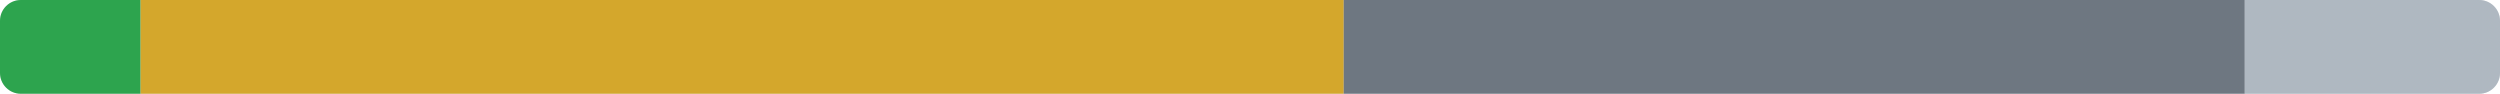
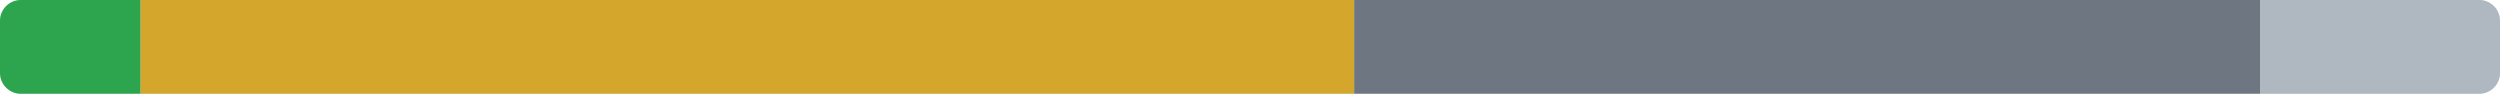
- <svg xmlns="http://www.w3.org/2000/svg" width="480" height="18" viewBox="0 0 480 18" role="img" aria-label="All tracked modules: 10 ported, 85 partial, 64 blocked, 18 not started of 177 modules">
+ <svg xmlns="http://www.w3.org/2000/svg" width="480" height="18" viewBox="0 0 480 18" role="img" aria-label="All tracked modules: 10 ported, 86 partial, 64 blocked, 17 not started of 177 modules">
  <clipPath id="r">
    <rect width="480" height="18" rx="4" />
  </clipPath>
  <g clip-path="url(#r)">
    <rect width="480" height="18" fill="#8c959f" fill-opacity="0.25" />
    <rect x="0" width="27" height="18" fill="#2da44e" />
-     <rect x="27" width="231" height="18" fill="#d4a72c" />
-     <rect x="258" width="173" height="18" fill="#6e7781" />
-     <rect x="431" width="49" height="18" fill="#afb8c1" />
+     <rect x="27" width="233" height="18" fill="#d4a72c" />
+     <rect x="260" width="174" height="18" fill="#6e7781" />
+     <rect x="434" width="46" height="18" fill="#afb8c1" />
  </g>
</svg>
